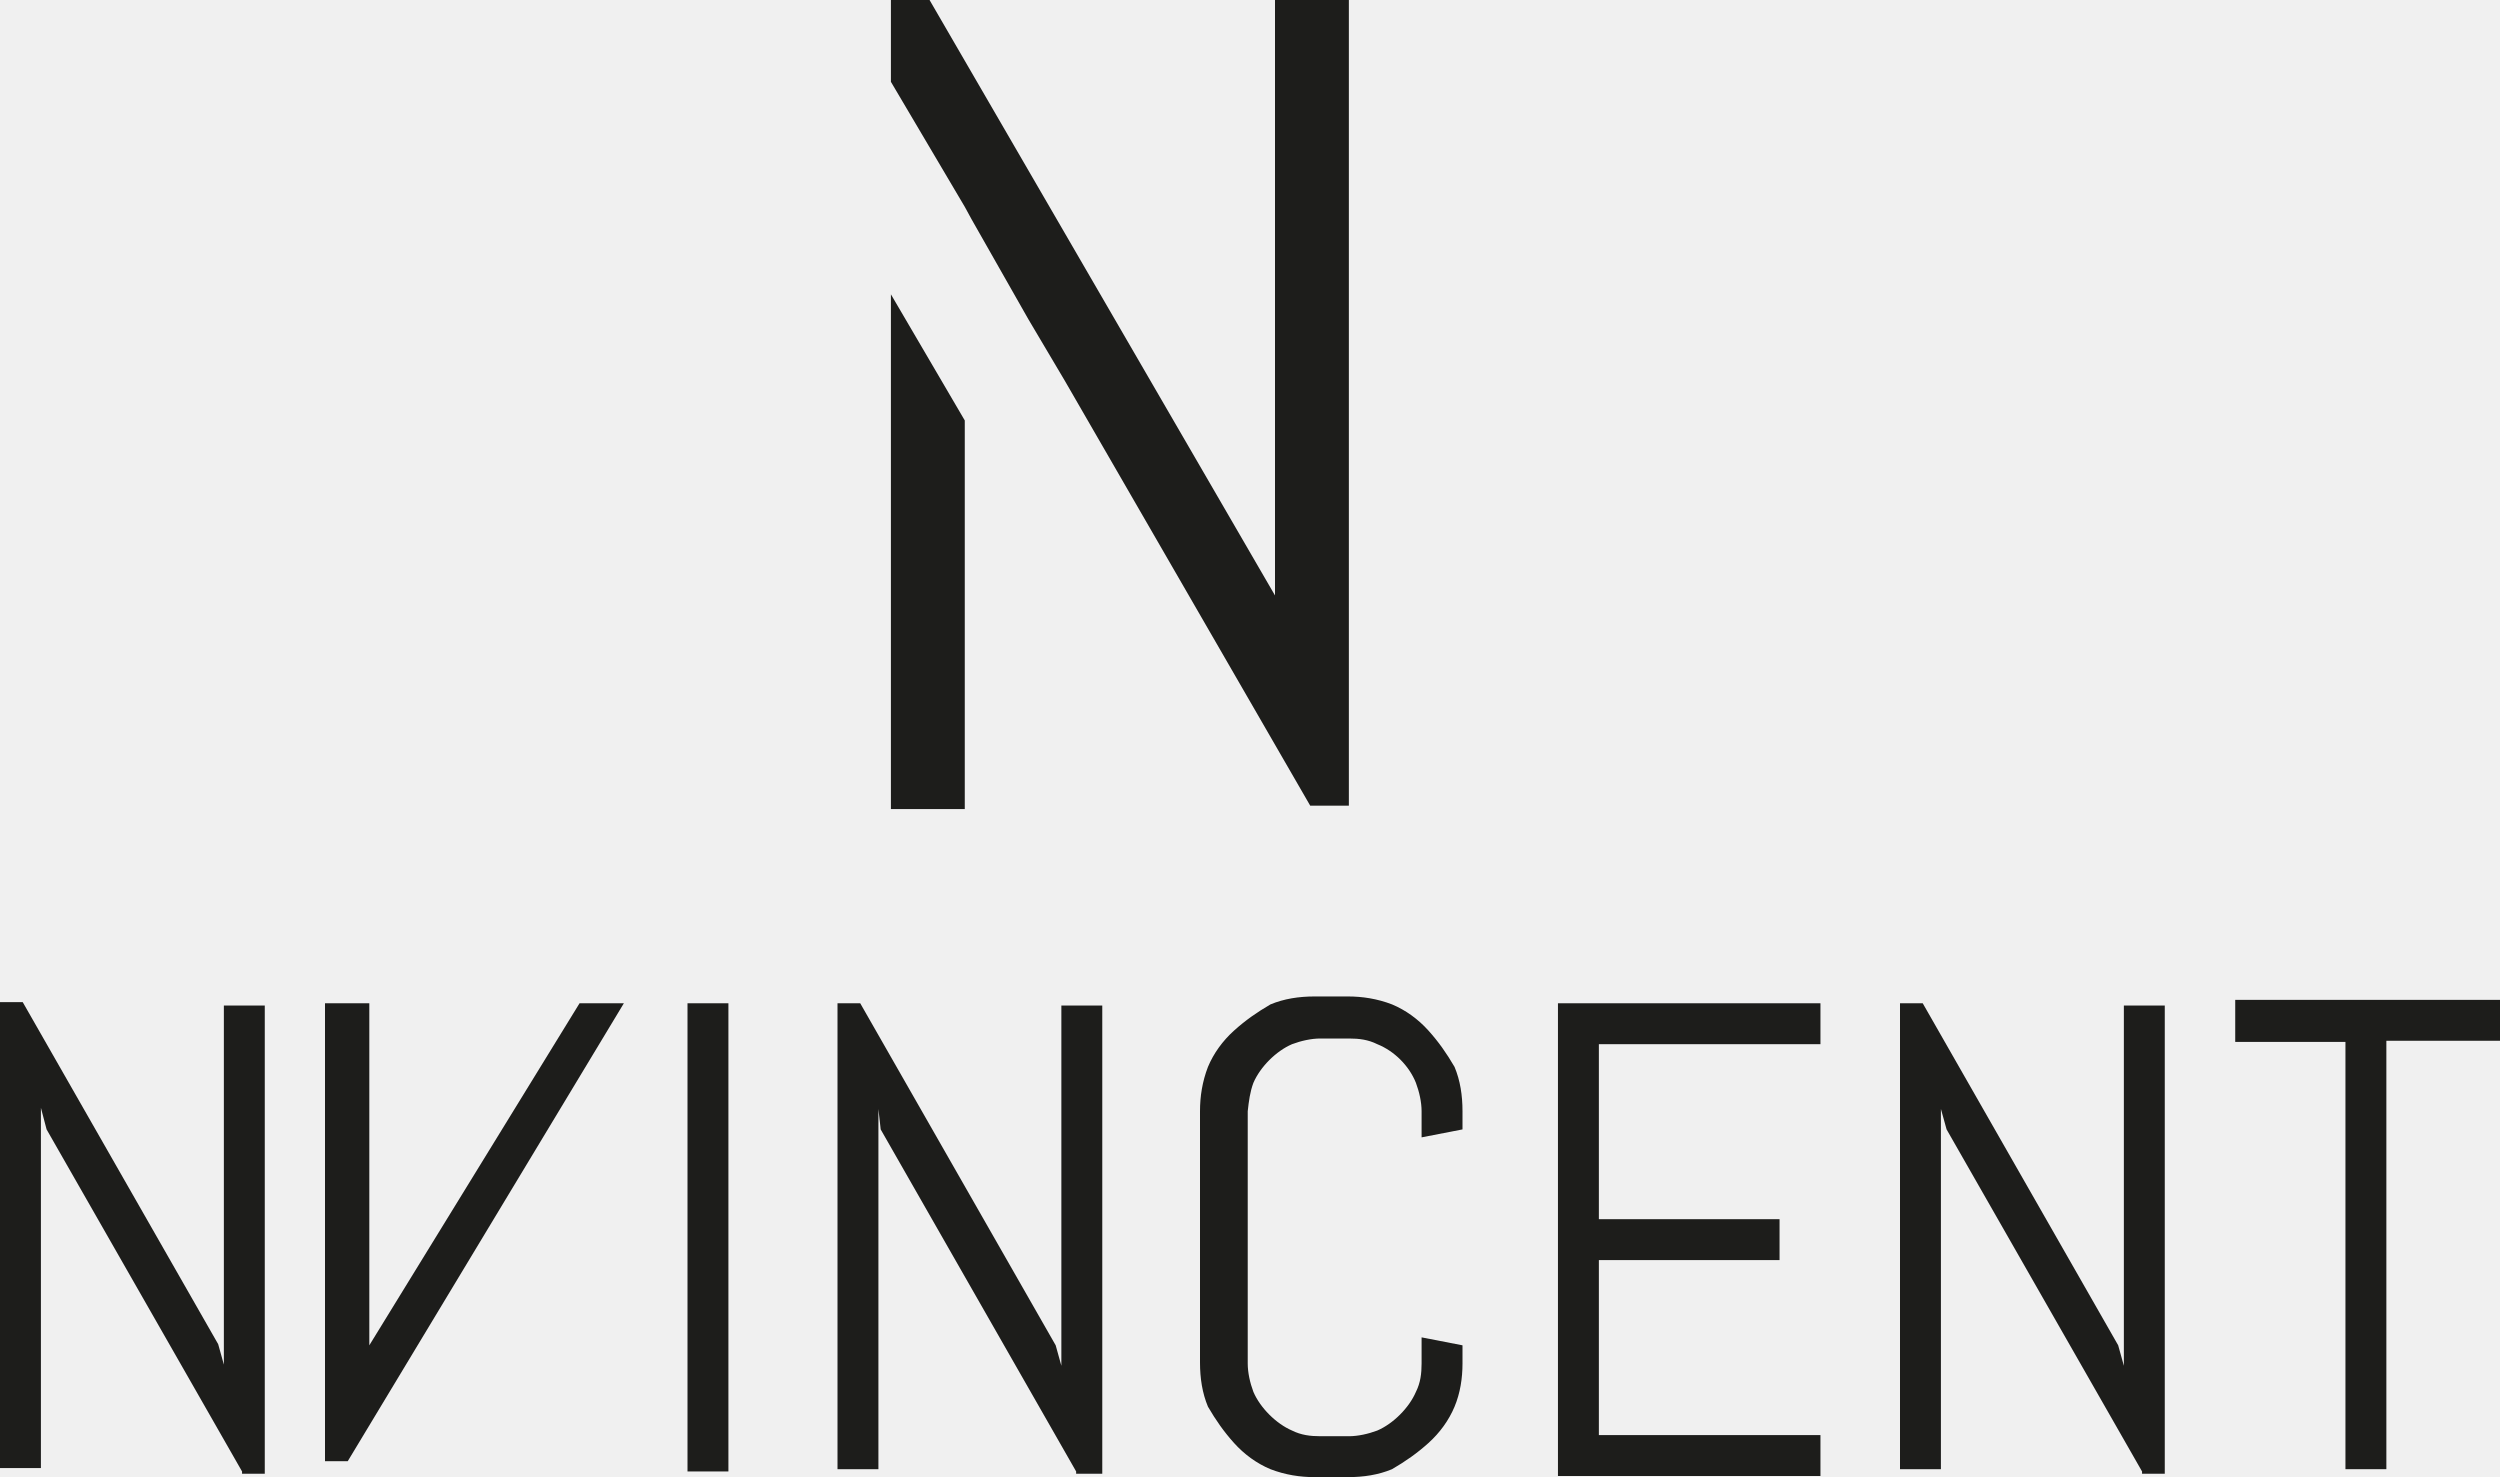
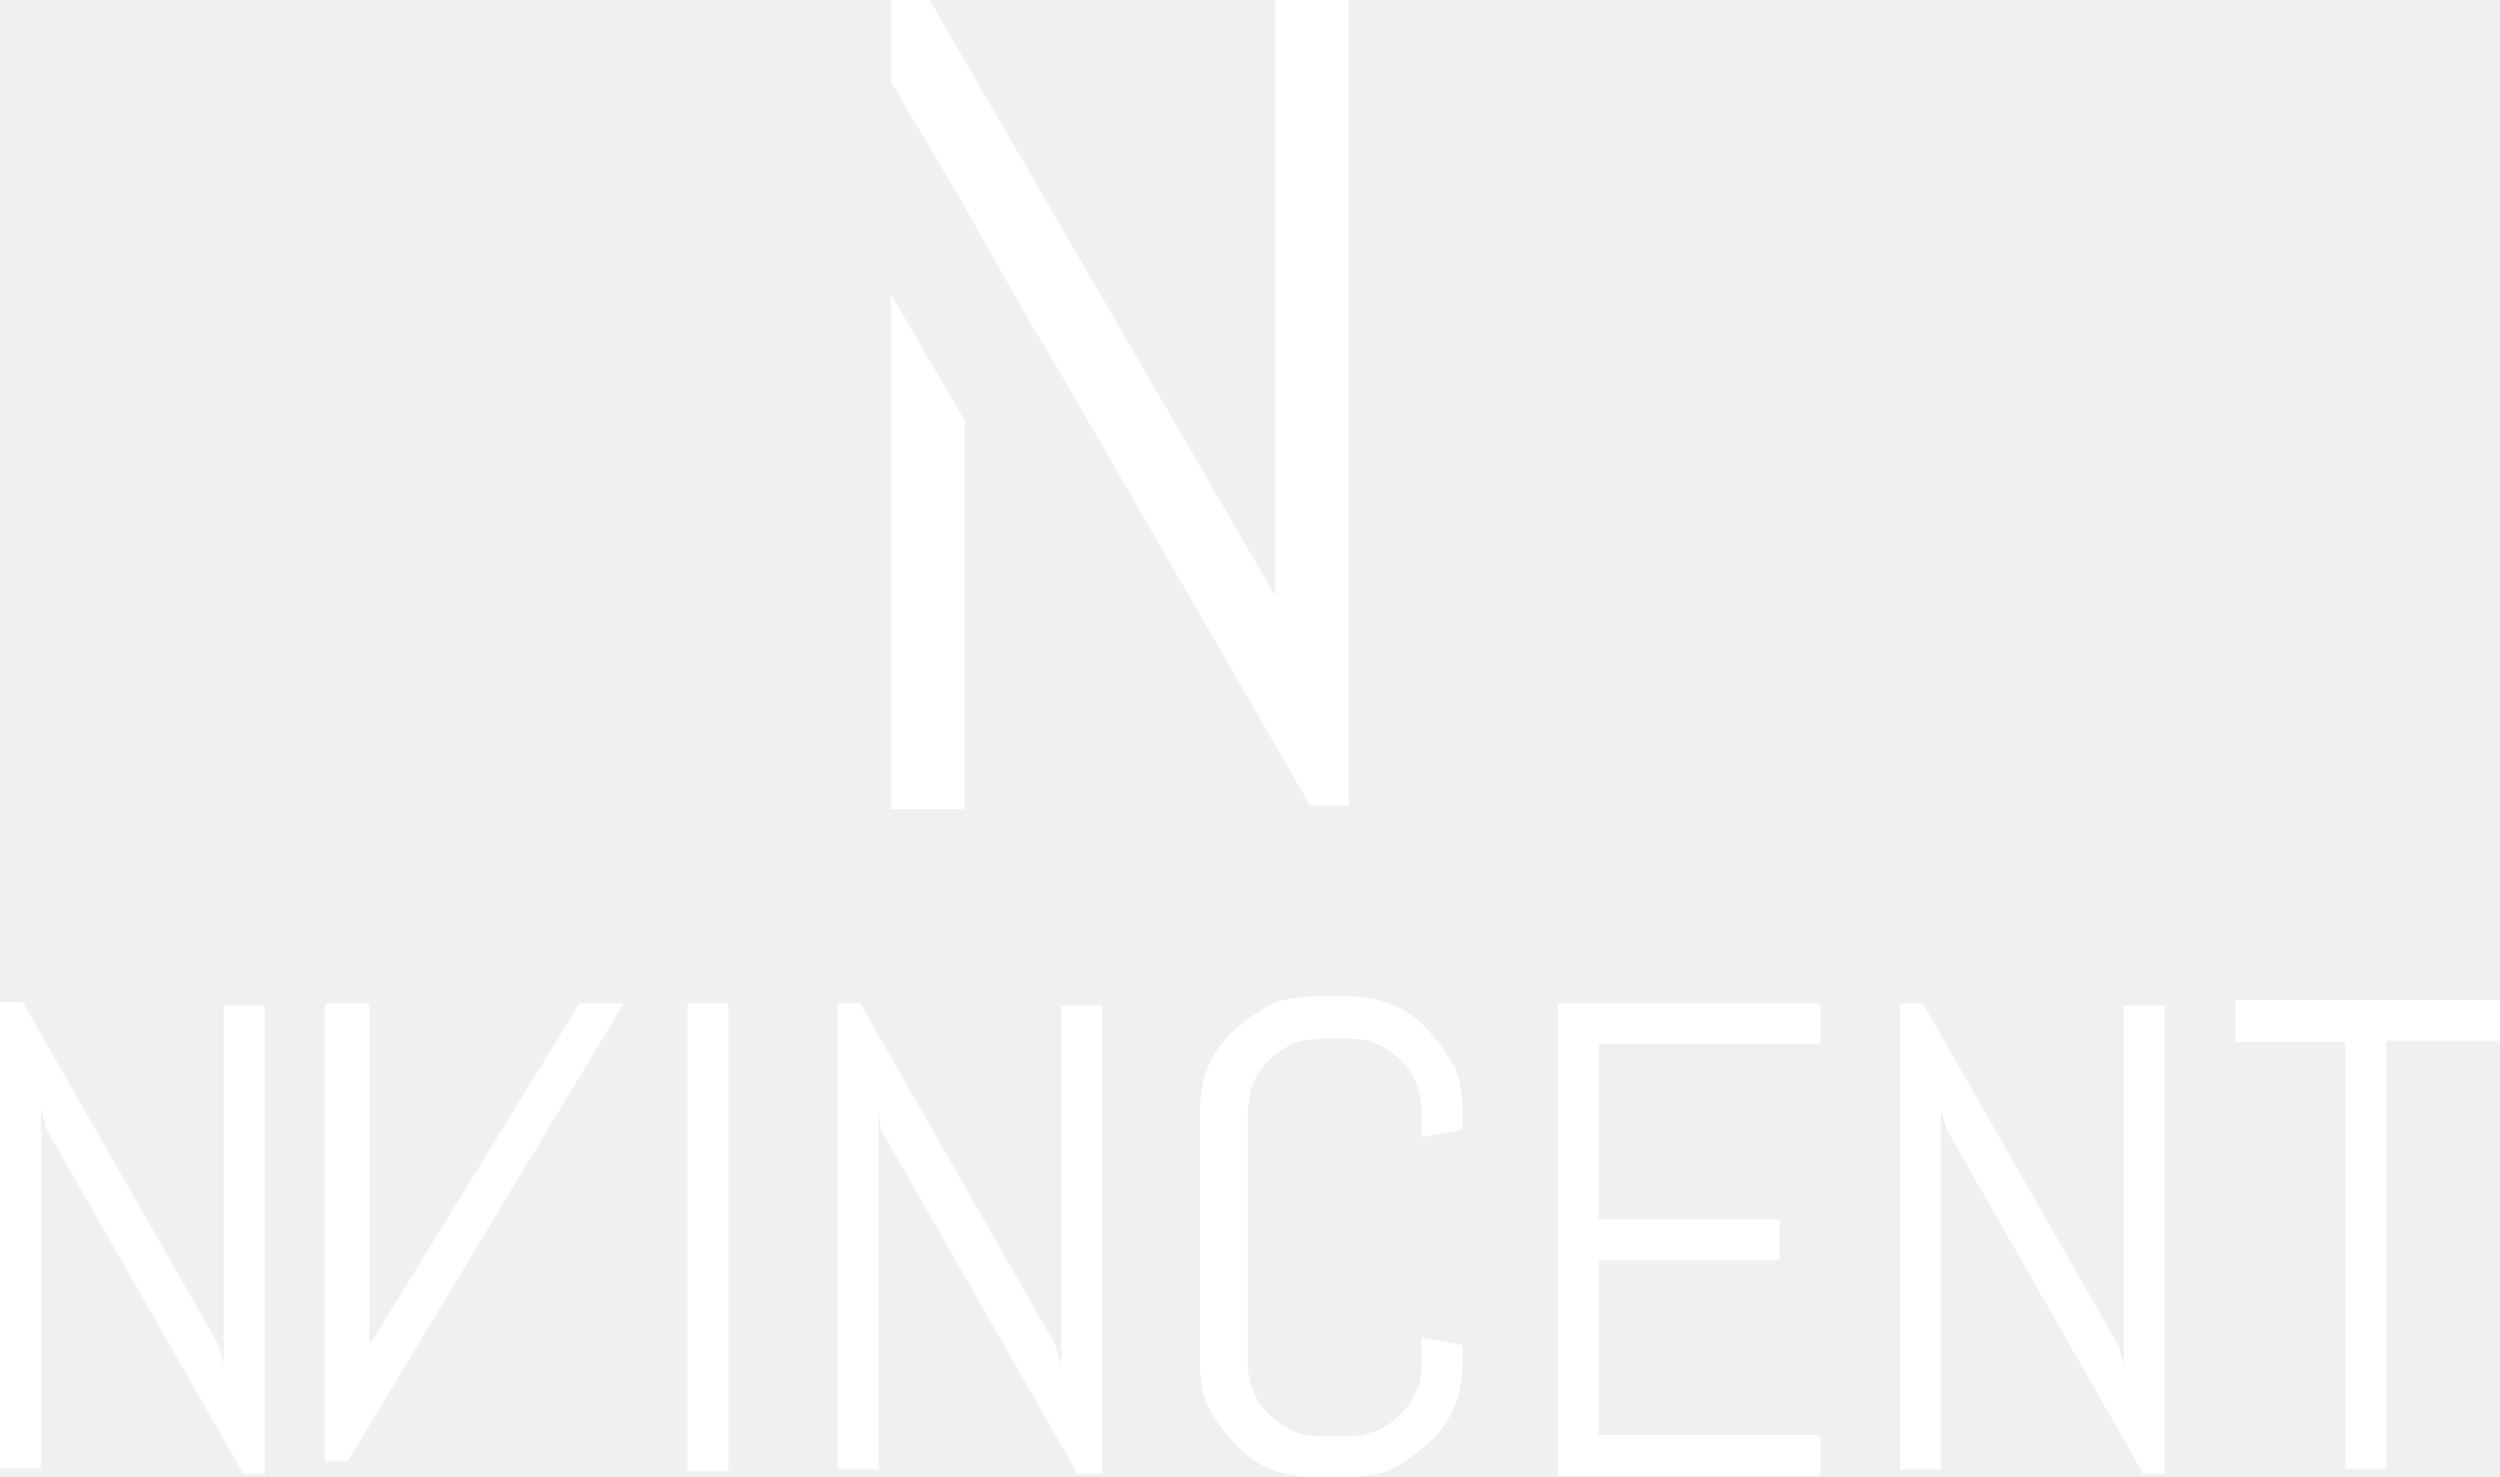
<svg xmlns="http://www.w3.org/2000/svg" version="1.1" id="LOGO" x="0px" y="0px" viewBox="0 0 220 129.9" style="enable-background:new 0 0 220 129.9;" xml:space="preserve">
  <style type="text/css">
- 	.st0{fill:#1D1D1B;}
+ 	.st0{fill:#FFFFFF;}
</style>
  <g id="NVincent" transform="translate(0 87.788)">
    <path id="Tracé_29" class="st0" d="M210,3.9v37.6h-3.6V3.9h-9.7V0.2H220v3.6H210z" />
    <path id="Tracé_28" class="st0" d="M188.5,41.7l-17.2-30.1l-0.5-1.8v31.7h-3.6v-41h2l17.2,30.1l0.5,1.8V0.7h3.6v41.2h-2V41.7z" />
    <path id="Tracé_27" class="st0" d="M137.1,41.7V0.5h23.1v3.6h-19.5v15.4h15.9v3.6h-15.9v15.4h19.5v3.6h-23.1V41.7z" />
    <path id="Tracé_26" class="st0" d="M128,36c-0.5,1.2-1.3,2.3-2.3,3.2c-1,0.9-2,1.6-3.2,2.3c-1.2,0.5-2.5,0.7-3.9,0.7h-2.9   c-1.3,0-2.6-0.2-3.9-0.7c-1.2-0.5-2.3-1.3-3.2-2.3c-0.9-1-1.6-2-2.3-3.2c-0.5-1.2-0.7-2.5-0.7-3.9V10c0-1.3,0.2-2.6,0.7-3.9   c0.5-1.2,1.3-2.3,2.3-3.2c1-0.9,2-1.6,3.2-2.3c1.2-0.5,2.5-0.7,3.9-0.7h2.9c1.3,0,2.6,0.2,3.9,0.7c1.2,0.5,2.3,1.3,3.2,2.3   c0.9,1,1.6,2,2.3,3.2c0.5,1.2,0.7,2.5,0.7,3.9v1.6l-3.6,0.7V10c0-0.8-0.2-1.7-0.5-2.5c-0.6-1.5-1.9-2.8-3.4-3.4   c-0.8-0.4-1.6-0.5-2.5-0.5h-2.5c-0.8,0-1.7,0.2-2.5,0.5c-0.7,0.3-1.4,0.8-2,1.4c-0.6,0.6-1.1,1.3-1.4,2c-0.3,0.8-0.4,1.6-0.5,2.5   v22.2c0,0.8,0.2,1.7,0.5,2.5c0.3,0.7,0.8,1.4,1.4,2c0.6,0.6,1.3,1.1,2,1.4c0.8,0.4,1.6,0.5,2.5,0.5h2.5c0.8,0,1.7-0.2,2.5-0.5   c0.7-0.3,1.4-0.8,2-1.4c0.6-0.6,1.1-1.3,1.4-2c0.4-0.8,0.5-1.6,0.5-2.5v-2.3l3.6,0.7v1.6C128.7,33.5,128.5,34.8,128,36z" />
    <path id="Tracé_25" class="st0" d="M94.7,41.7L77.5,11.6l-0.2-1.8v31.7h-3.6v-41h2l17.2,30.1l0.5,1.8V0.7H97v41.2h-2.3V41.7z" />
    <path id="Tracé_24" class="st0" d="M60.5,41.7V0.5h3.6v41.2H60.5z" />
    <path id="Tracé_23" class="st0" d="M51,0.5h3.9L30.6,40.8h-2V0.5h3.9v30.1L51,0.5z" />
    <path id="Tracé_22" class="st0" d="M21.3,41.7L4.1,11.6L3.6,9.7v31.7H0v-41h2l17.2,30.1l0.5,1.8V0.7h3.6v41.2h-2V41.7z" />
  </g>
  <path id="Tracé_5" class="st0" d="M78.4,25.9L84.9,37v34.2h-6.5V25.9z M85.5,19.3l5,8.8l3.2,5.4l0,0l21.6,37.4h3.4V0h-6.5v52.4  L81.8,0h-3.4v7.2l6.5,11" />
</svg>
